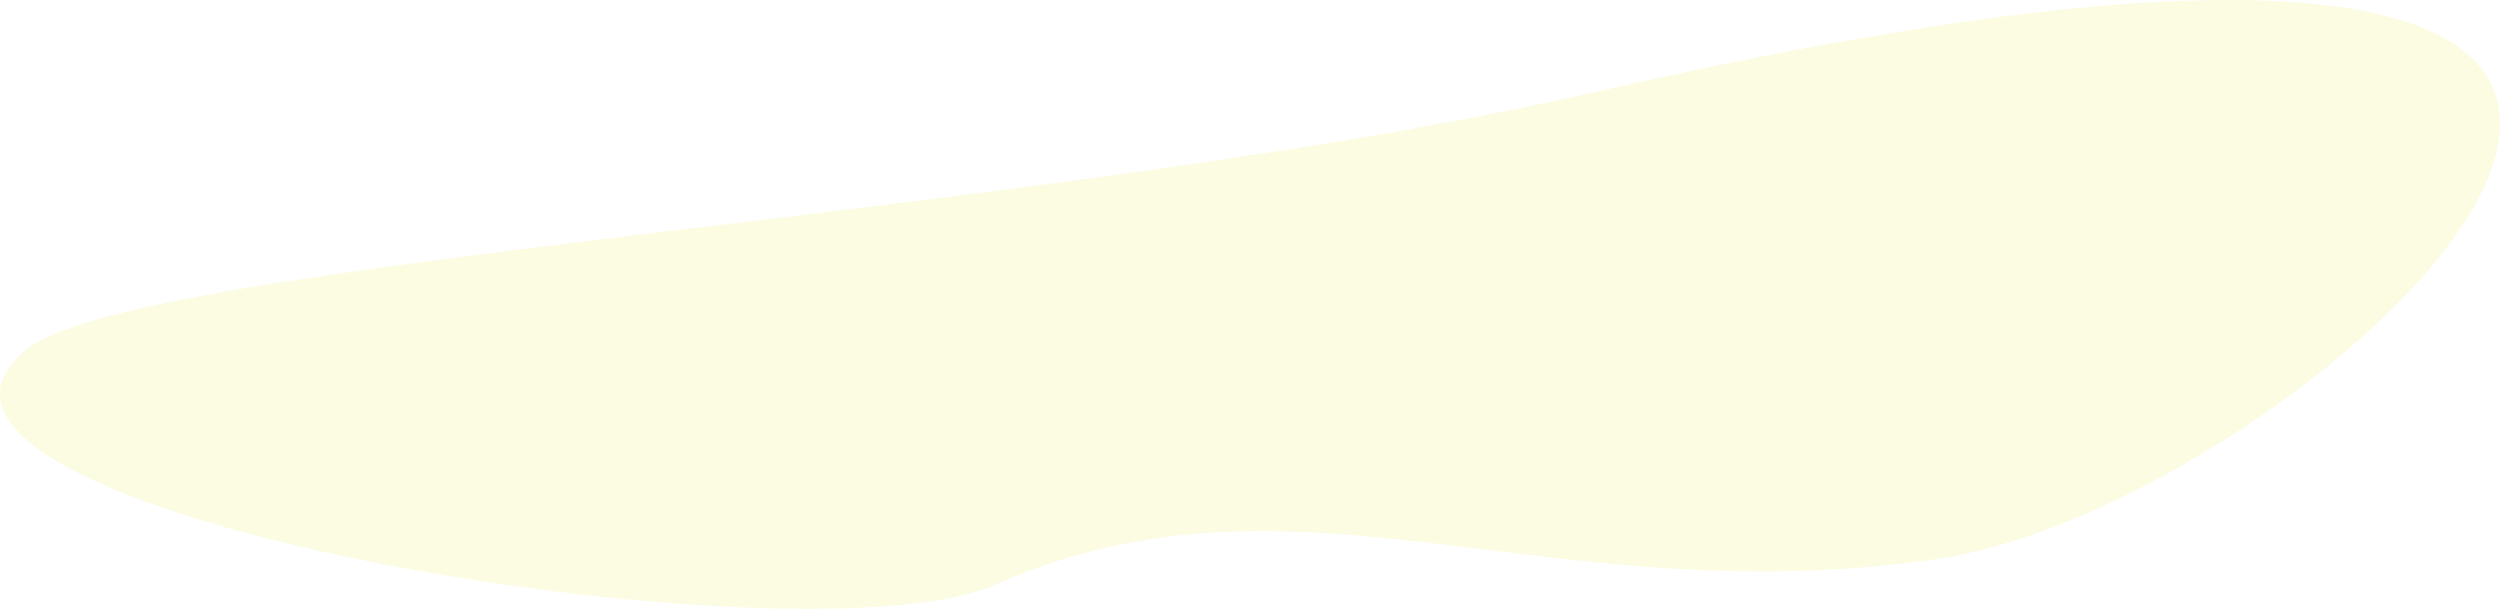
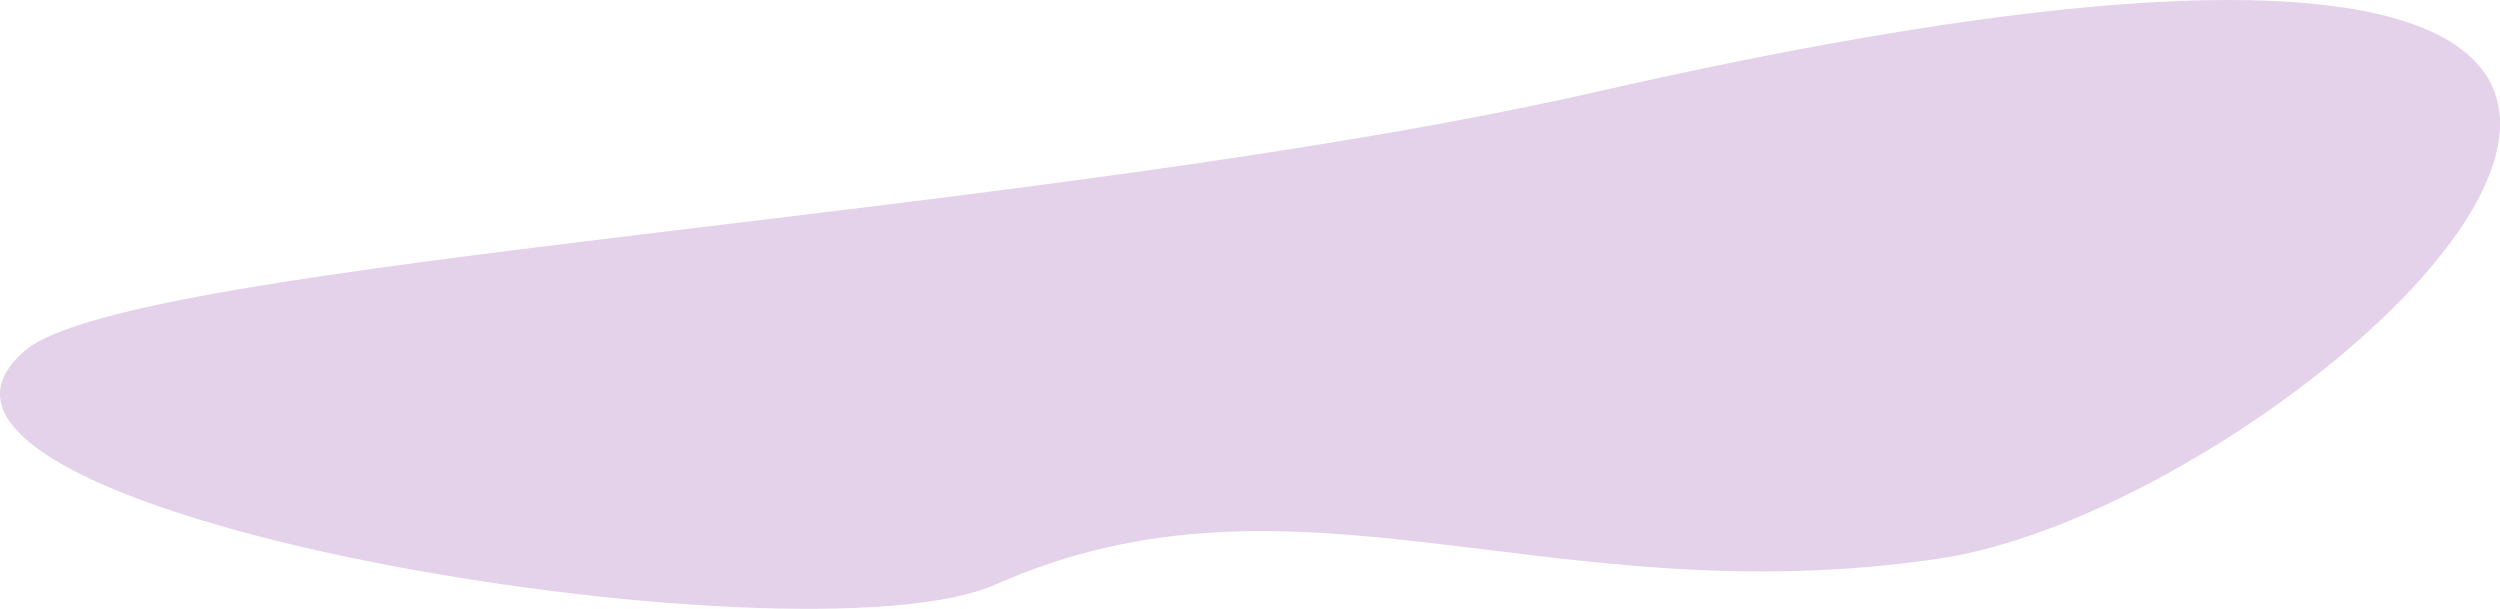
- <svg xmlns="http://www.w3.org/2000/svg" id="Layer_1" data-name="Layer 1" viewBox="0 0 421.24 102.59">
-   <defs>
-     <style>.cls-1{fill:#f6f5ae;opacity:0.35;isolation:isolate;}</style>
-   </defs>
-   <path id="Tracé_151" data-name="Tracé 151" class="cls-1" d="M167.69,98.51c50.79-22.51,93.16,5.41,159.11-4.4S527.63-43.46,269,15.47C176.12,36.62,22.43,43.71,4.25,59.05-28.25,86.48,135.13,112.94,167.69,98.51Z" />
+ <svg xmlns="http://www.w3.org/2000/svg" version="1.1" id="Layer_1" x="0px" y="0px" viewBox="0 0 421.24 102.59" style="enable-background:new 0 0 421.24 102.59;" xml:space="preserve">
+   <style type="text/css">
+ 	.st0{opacity:0.45;fill:#C29BD1;enable-background:new    ;}
+ </style>
+   <path id="Tracé_151" class="st0" d="M167.69,98.51c50.79-22.51,93.16,5.41,159.11-4.4S527.63-43.46,269,15.47  C176.12,36.62,22.43,43.71,4.25,59.05C-28.25,86.48,135.13,112.94,167.69,98.51z" />
</svg>
